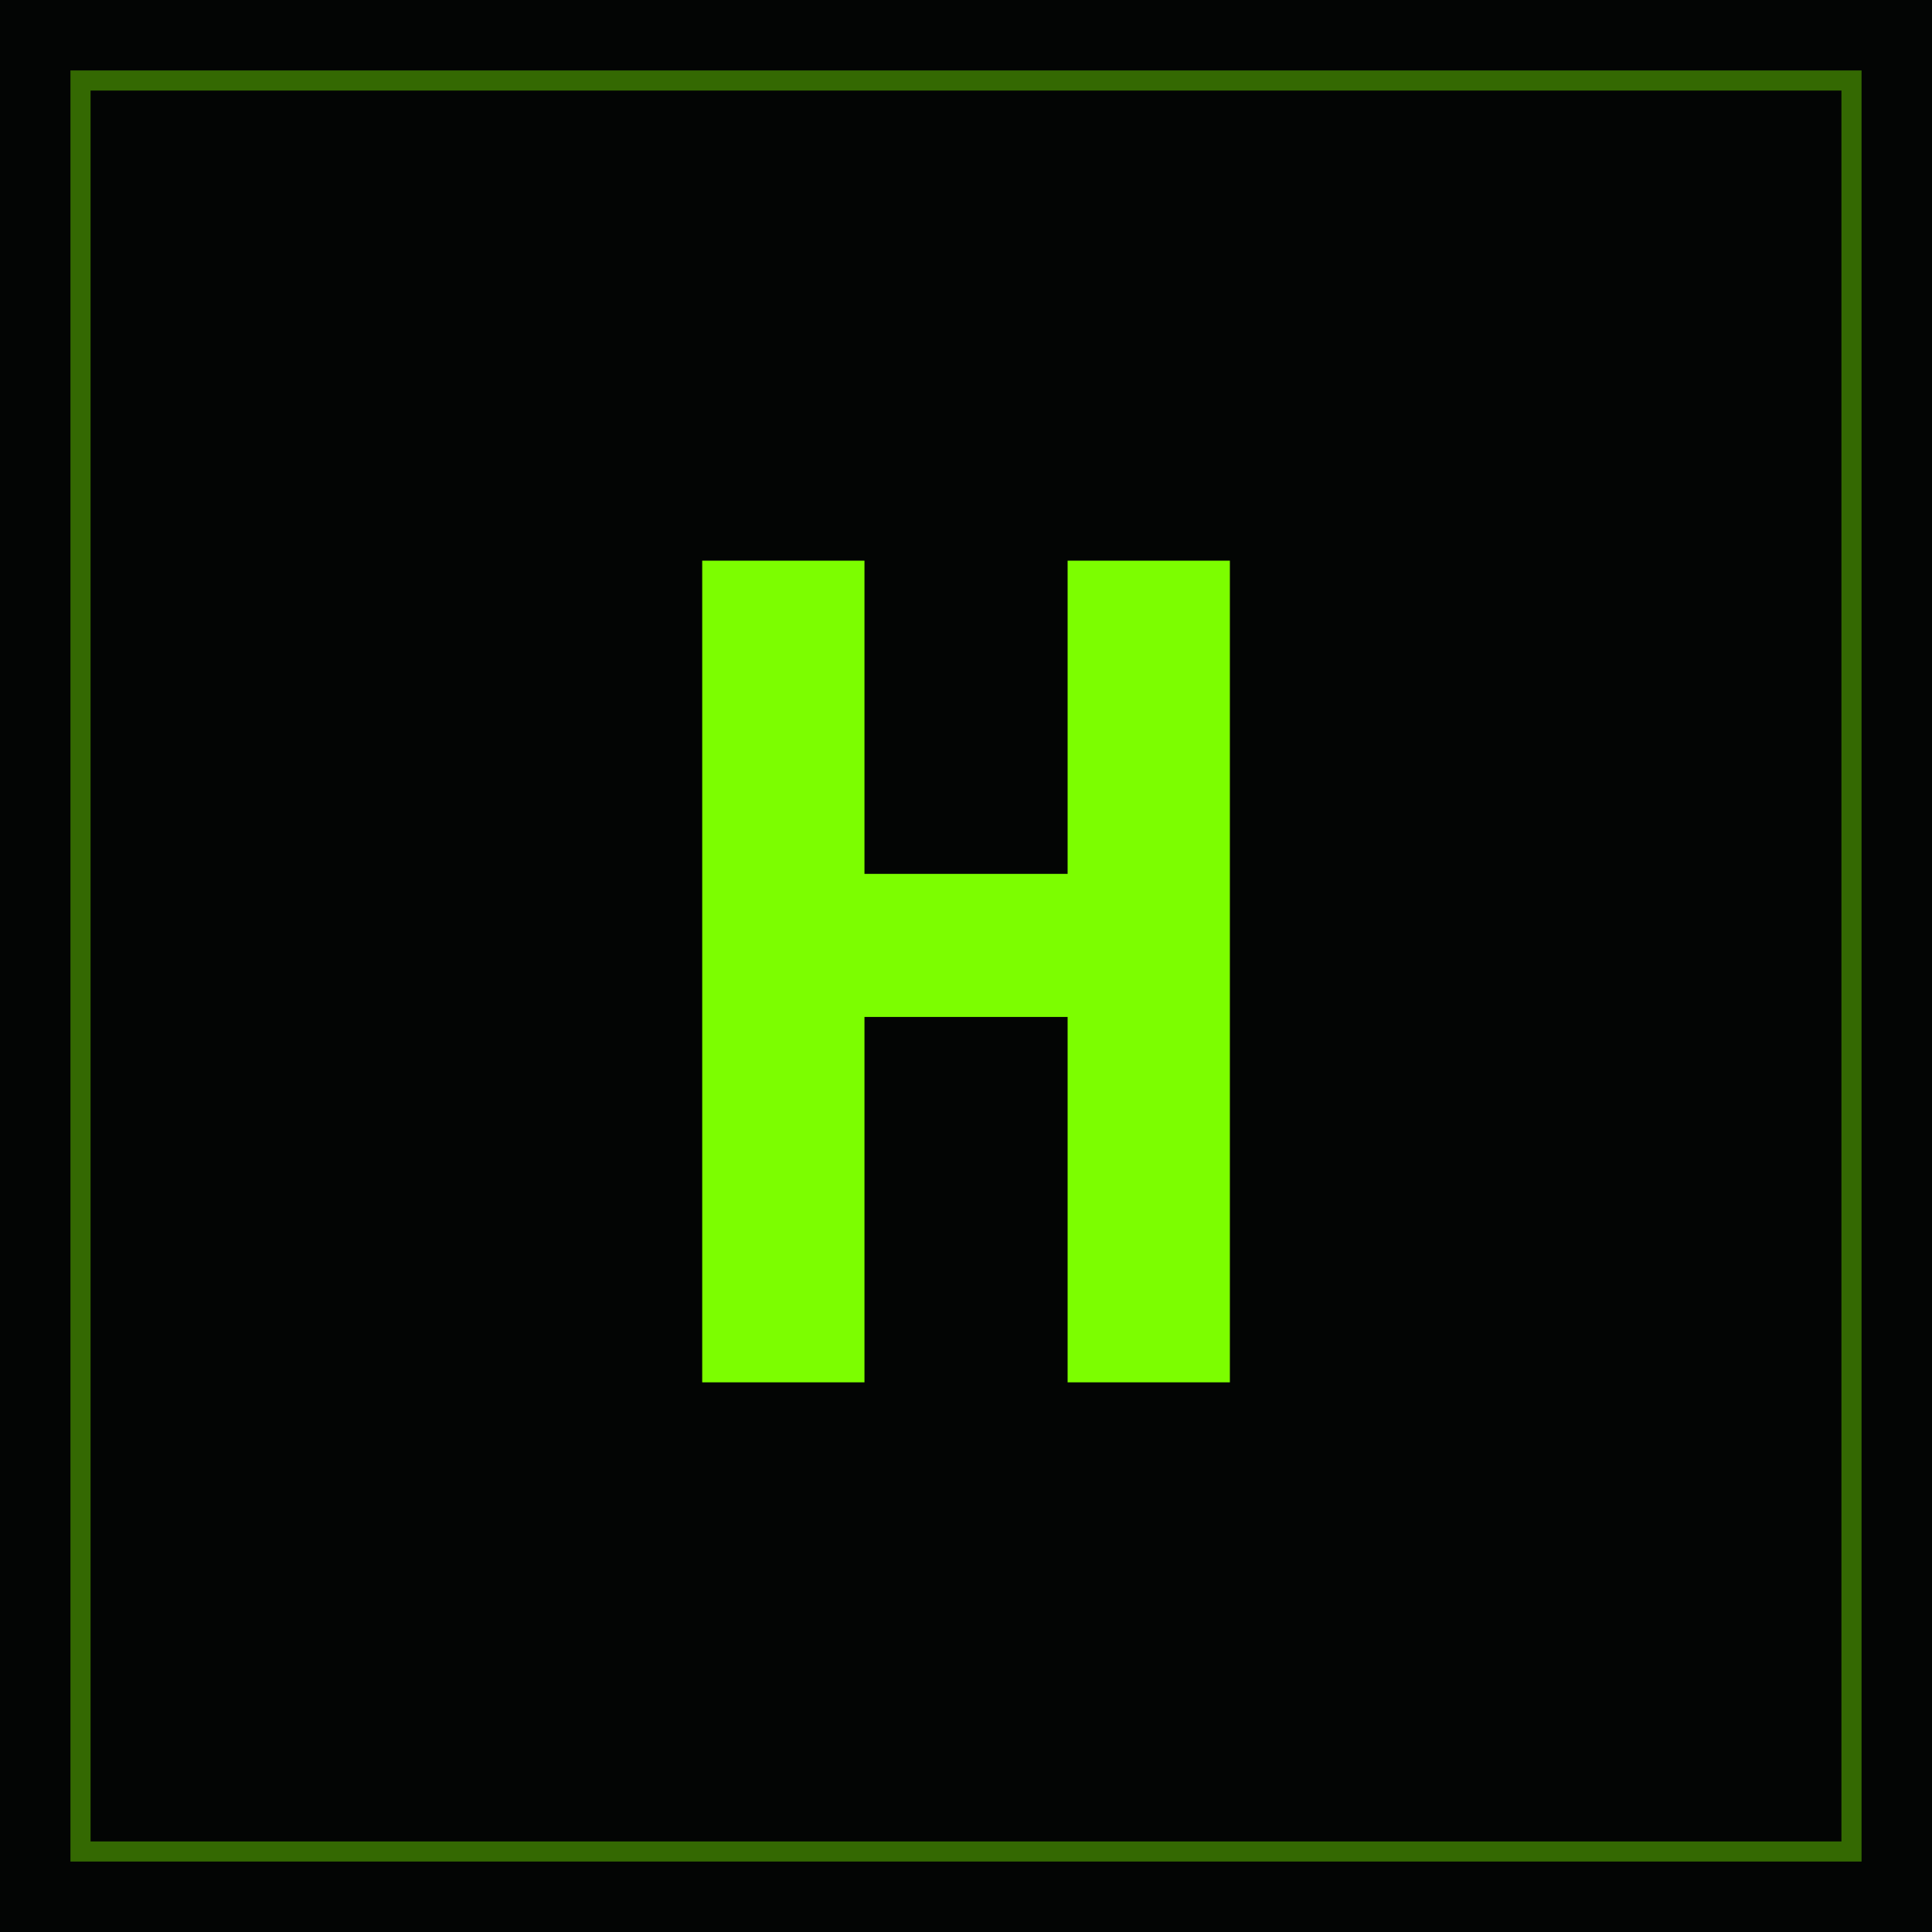
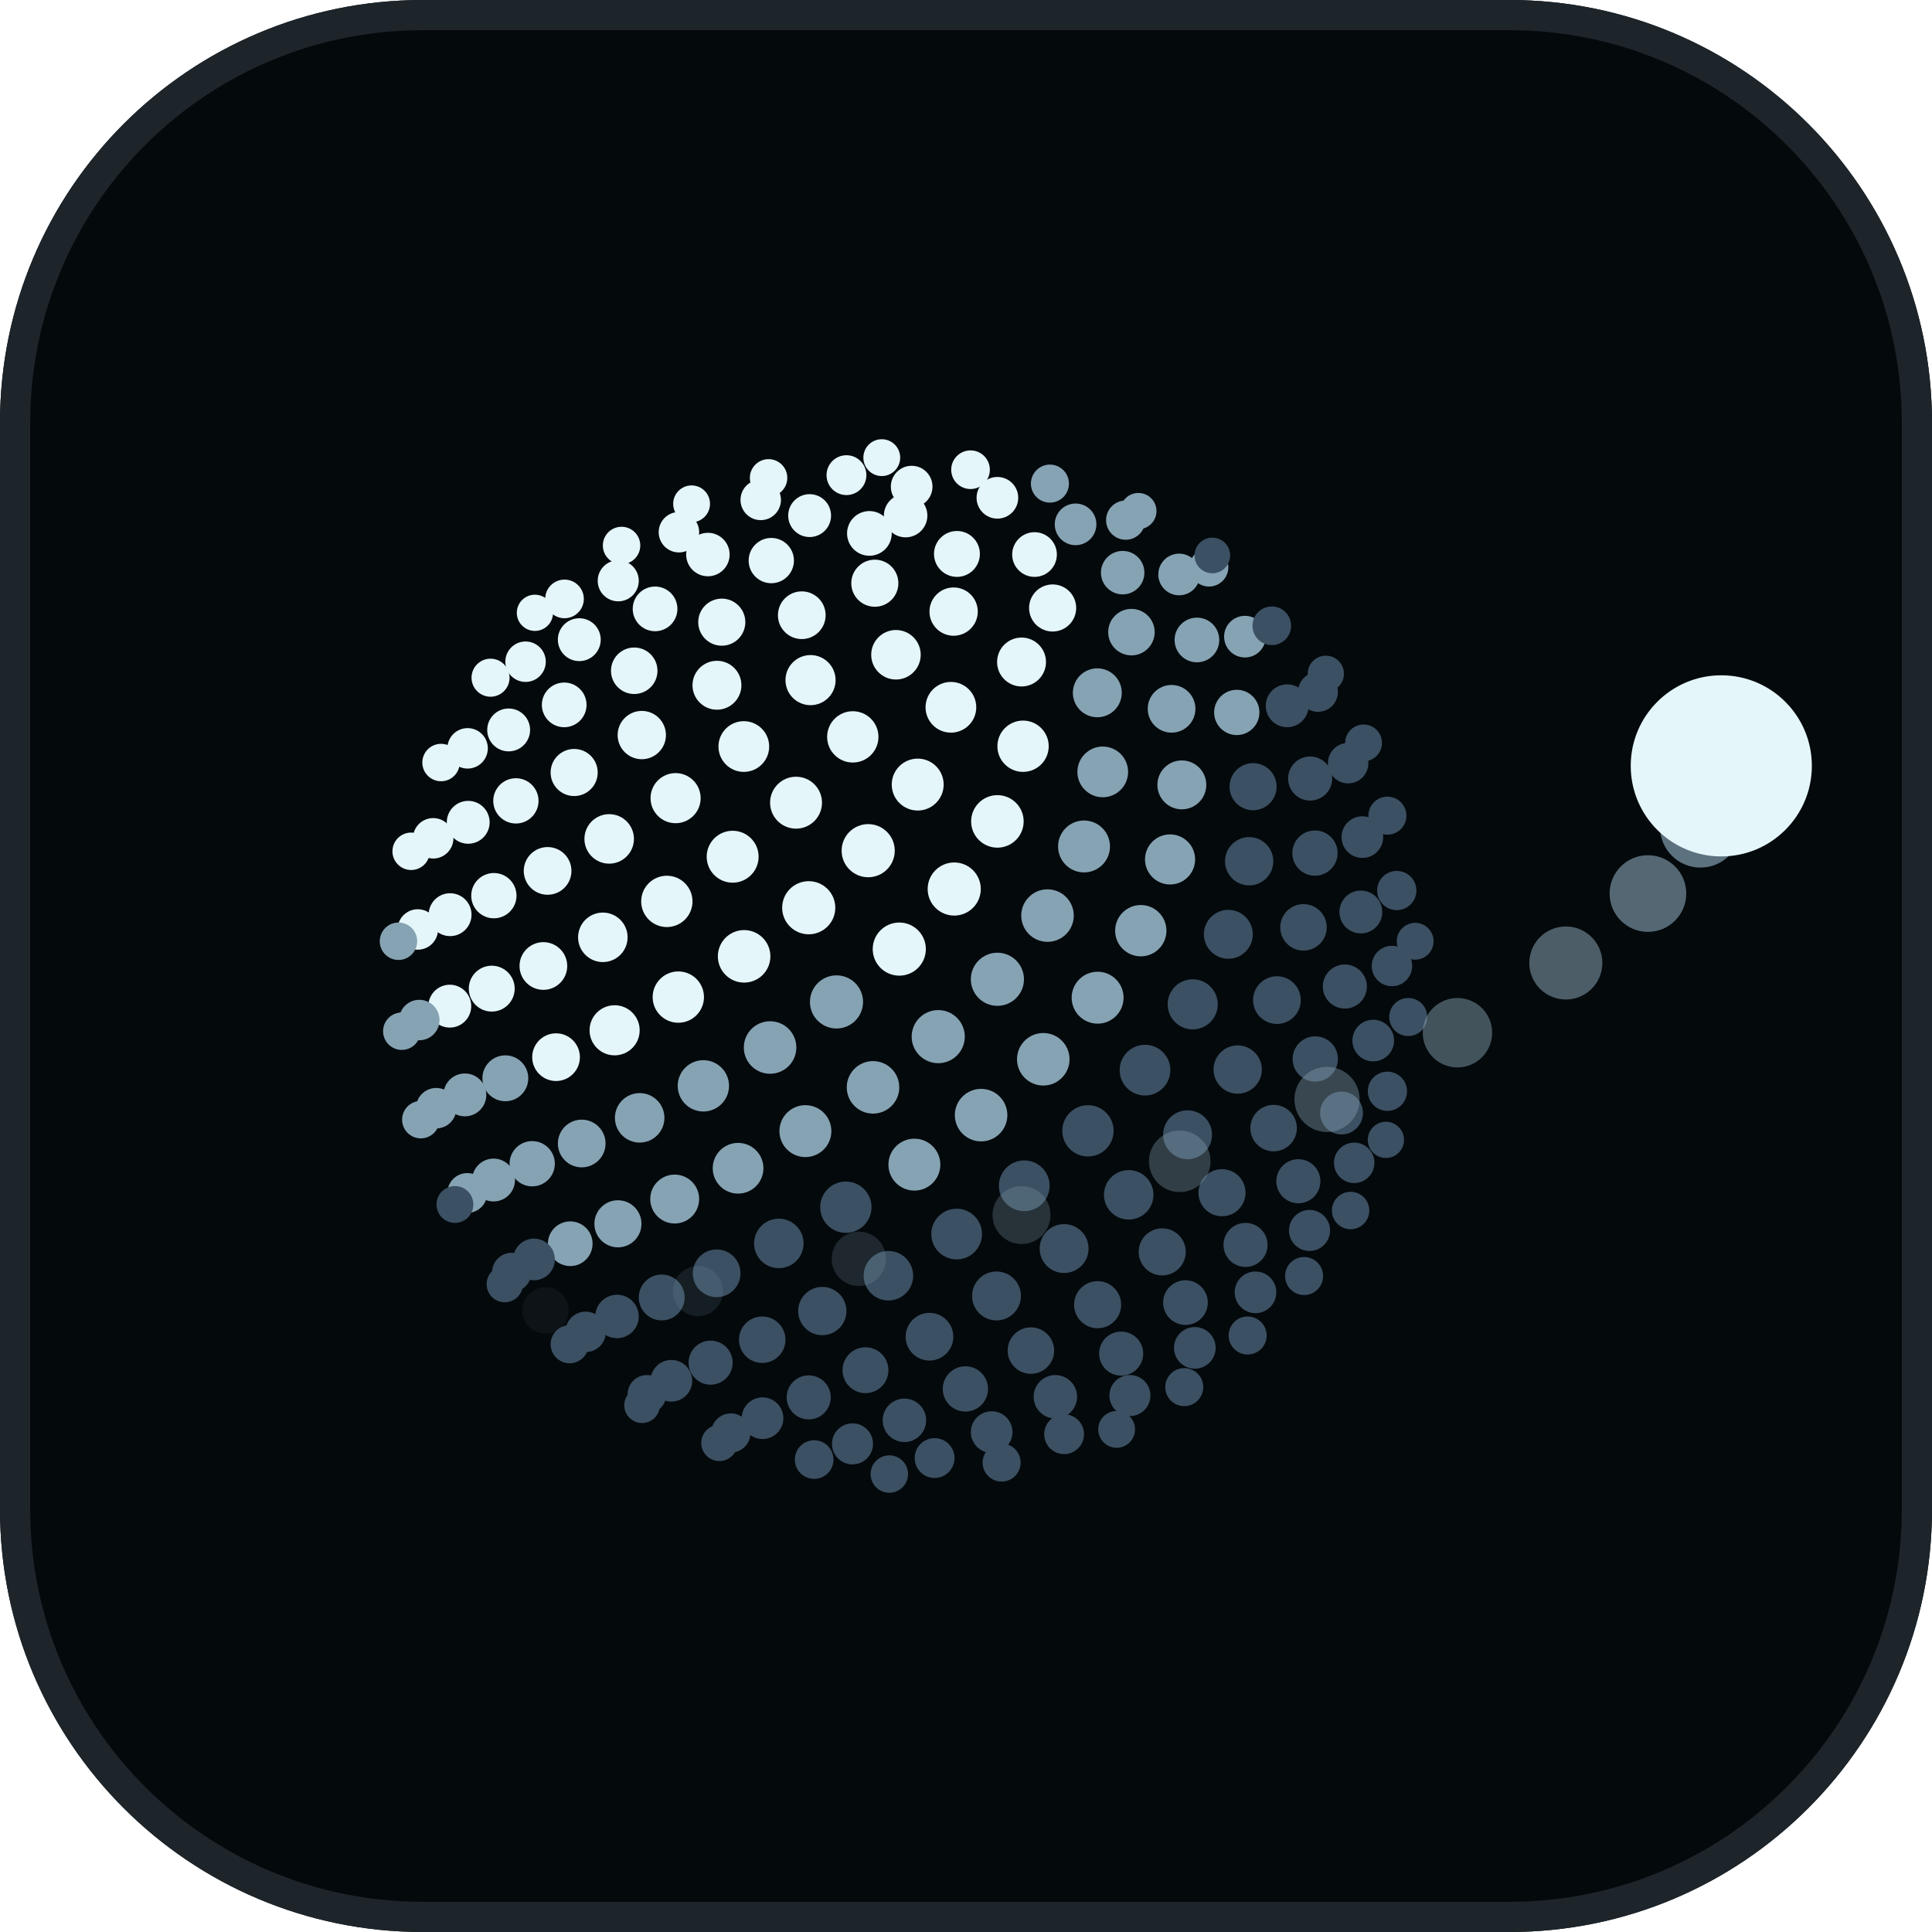
- <svg xmlns="http://www.w3.org/2000/svg" viewBox="0 0 192 192" width="192" height="192">
-   <rect width="192" height="192" fill="#030504" />
-   <rect x="8" y="8" width="176" height="176" fill="none" stroke="#7CFE00" stroke-width="2" opacity="0.4" />
-   <text x="50%" y="55%" text-anchor="middle" dominant-baseline="middle" font-family="JetBrains Mono, monospace" font-weight="700" font-size="112" fill="#7CFE00">H</text>
+ <svg xmlns="http://www.w3.org/2000/svg" viewBox="0 0 64 64" width="192" height="192">
+   <rect width="64" height="64" rx="14" fill="#04090c" />
+   <rect x="0.5" y="0.5" width="63" height="63" rx="13.5" fill="none" stroke="#1d252b" />
+   <circle cx="30.00" cy="17.08" r="0.72" fill="#e4f6fa" />
+   <circle cx="28.80" cy="17.67" r="0.74" fill="#e4f6fa" />
+   <circle cx="30.20" cy="16.12" r="0.69" fill="#e4f6fa" />
+   <circle cx="31.70" cy="18.35" r="0.76" fill="#e4f6fa" />
+   <circle cx="26.82" cy="17.08" r="0.71" fill="#e4f6fa" />
+   <circle cx="33.04" cy="16.49" r="0.69" fill="#e4f6fa" />
+   <circle cx="28.98" cy="19.32" r="0.78" fill="#e4f6fa" />
+   <circle cx="28.04" cy="15.74" r="0.66" fill="#e4f6fa" />
+   <circle cx="34.27" cy="18.37" r="0.74" fill="#e4f6fa" />
+   <circle cx="25.55" cy="18.57" r="0.75" fill="#e4f6fa" />
+   <circle cx="32.15" cy="15.56" r="0.64" fill="#e4f6fa" />
+   <circle cx="31.59" cy="20.26" r="0.80" fill="#e4f6fa" />
+   <circle cx="25.20" cy="16.56" r="0.67" fill="#e4f6fa" />
+   <circle cx="35.63" cy="17.37" r="0.69" fill="#86a3b3" />
+   <circle cx="26.56" cy="20.38" r="0.79" fill="#e4f6fa" />
+   <circle cx="29.21" cy="15.16" r="0.61" fill="#e4f6fa" />
+   <circle cx="34.87" cy="20.14" r="0.78" fill="#e4f6fa" />
+   <circle cx="23.45" cy="18.37" r="0.72" fill="#e4f6fa" />
+   <circle cx="34.78" cy="16.02" r="0.63" fill="#86a3b3" />
+   <circle cx="29.68" cy="21.69" r="0.82" fill="#e4f6fa" />
+   <circle cx="25.46" cy="15.83" r="0.62" fill="#e4f6fa" />
+   <circle cx="37.19" cy="18.97" r="0.72" fill="#86a3b3" />
+   <circle cx="23.91" cy="20.61" r="0.78" fill="#e4f6fa" />
+   <circle cx="33.84" cy="21.93" r="0.81" fill="#e4f6fa" />
+   <circle cx="22.49" cy="17.63" r="0.67" fill="#e4f6fa" />
+   <circle cx="37.29" cy="17.23" r="0.65" fill="#86a3b3" />
+   <circle cx="26.85" cy="22.53" r="0.83" fill="#e4f6fa" />
+   <circle cx="37.48" cy="20.94" r="0.77" fill="#86a3b3" />
+   <circle cx="21.70" cy="20.17" r="0.74" fill="#e4f6fa" />
+   <circle cx="31.50" cy="23.43" r="0.84" fill="#e4f6fa" />
+   <circle cx="22.91" cy="16.69" r="0.61" fill="#e4f6fa" />
+   <circle cx="39.06" cy="19.03" r="0.69" fill="#86a3b3" />
+   <circle cx="23.75" cy="22.70" r="0.81" fill="#e4f6fa" />
+   <circle cx="36.35" cy="22.95" r="0.81" fill="#86a3b3" />
+   <circle cx="20.48" cy="19.24" r="0.68" fill="#e4f6fa" />
+   <circle cx="37.71" cy="16.93" r="0.60" fill="#86a3b3" />
+   <circle cx="28.25" cy="24.41" r="0.85" fill="#e4f6fa" />
+   <circle cx="39.65" cy="21.20" r="0.74" fill="#86a3b3" />
+   <circle cx="21.01" cy="22.22" r="0.77" fill="#e4f6fa" />
+   <circle cx="33.89" cy="24.72" r="0.85" fill="#e4f6fa" />
+   <circle cx="20.59" cy="18.07" r="0.62" fill="#e4f6fa" />
+   <circle cx="40.05" cy="18.79" r="0.64" fill="#86a3b3" />
+   <circle cx="24.64" cy="24.73" r="0.84" fill="#e4f6fa" />
+   <circle cx="38.81" cy="23.48" r="0.79" fill="#86a3b3" />
+   <circle cx="19.19" cy="21.19" r="0.71" fill="#e4f6fa" />
+   <circle cx="30.40" cy="25.99" r="0.86" fill="#e4f6fa" />
+   <circle cx="41.24" cy="21.09" r="0.69" fill="#86a3b3" />
+   <circle cx="21.26" cy="24.35" r="0.80" fill="#e4f6fa" />
+   <circle cx="36.53" cy="25.57" r="0.84" fill="#86a3b3" />
+   <circle cx="18.70" cy="19.84" r="0.64" fill="#e4f6fa" />
+   <circle cx="40.16" cy="18.40" r="0.59" fill="#3b5062" />
+   <circle cx="26.37" cy="26.59" r="0.86" fill="#e4f6fa" />
+   <circle cx="40.97" cy="23.60" r="0.75" fill="#86a3b3" />
+   <circle cx="18.69" cy="23.35" r="0.74" fill="#e4f6fa" />
+   <circle cx="33.04" cy="27.21" r="0.87" fill="#e4f6fa" />
+   <circle cx="42.13" cy="20.73" r="0.64" fill="#3b5062" />
+   <circle cx="22.38" cy="26.44" r="0.83" fill="#e4f6fa" />
+   <circle cx="39.15" cy="26.00" r="0.81" fill="#86a3b3" />
+   <circle cx="17.41" cy="21.92" r="0.67" fill="#e4f6fa" />
+   <circle cx="28.76" cy="28.18" r="0.88" fill="#e4f6fa" />
+   <circle cx="42.64" cy="23.38" r="0.71" fill="#3b5062" />
+   <circle cx="19.02" cy="25.59" r="0.78" fill="#e4f6fa" />
+   <circle cx="35.91" cy="28.04" r="0.86" fill="#86a3b3" />
+   <circle cx="17.72" cy="20.30" r="0.60" fill="#e4f6fa" />
+   <circle cx="24.27" cy="28.38" r="0.86" fill="#e4f6fa" />
+   <circle cx="41.51" cy="26.06" r="0.78" fill="#3b5062" />
+   <circle cx="16.85" cy="24.18" r="0.71" fill="#e4f6fa" />
+   <circle cx="31.61" cy="29.45" r="0.88" fill="#e4f6fa" />
+   <circle cx="43.66" cy="22.92" r="0.66" fill="#3b5062" />
+   <circle cx="20.18" cy="27.79" r="0.82" fill="#e4f6fa" />
+   <circle cx="38.76" cy="28.47" r="0.83" fill="#86a3b3" />
+   <circle cx="16.25" cy="22.45" r="0.63" fill="#e4f6fa" />
+   <circle cx="26.79" cy="30.07" r="0.88" fill="#e4f6fa" />
+   <circle cx="43.40" cy="25.79" r="0.73" fill="#3b5062" />
+   <circle cx="17.09" cy="26.53" r="0.75" fill="#e4f6fa" />
+   <circle cx="34.70" cy="30.33" r="0.87" fill="#86a3b3" />
+   <circle cx="43.92" cy="22.32" r="0.60" fill="#3b5062" />
+   <circle cx="22.09" cy="29.86" r="0.85" fill="#e4f6fa" />
+   <circle cx="41.38" cy="28.53" r="0.80" fill="#3b5062" />
+   <circle cx="15.49" cy="24.79" r="0.67" fill="#e4f6fa" />
+   <circle cx="29.79" cy="31.44" r="0.88" fill="#e4f6fa" />
+   <circle cx="44.66" cy="25.28" r="0.67" fill="#3b5062" />
+   <circle cx="18.14" cy="28.85" r="0.79" fill="#e4f6fa" />
+   <circle cx="37.79" cy="30.83" r="0.85" fill="#86a3b3" />
+   <circle cx="24.65" cy="31.68" r="0.87" fill="#e4f6fa" />
+   <circle cx="43.56" cy="28.26" r="0.75" fill="#3b5062" />
+   <circle cx="15.51" cy="27.24" r="0.71" fill="#e4f6fa" />
+   <circle cx="33.04" cy="32.44" r="0.88" fill="#86a3b3" />
+   <circle cx="45.17" cy="24.61" r="0.61" fill="#3b5062" />
+   <circle cx="19.97" cy="31.05" r="0.82" fill="#e4f6fa" />
+   <circle cx="40.69" cy="30.95" r="0.81" fill="#3b5062" />
+   <circle cx="14.61" cy="25.26" r="0.62" fill="#e4f6fa" />
+   <circle cx="27.71" cy="33.19" r="0.88" fill="#86a3b3" />
+   <circle cx="45.13" cy="27.73" r="0.69" fill="#3b5062" />
+   <circle cx="16.36" cy="29.67" r="0.75" fill="#e4f6fa" />
+   <circle cx="36.36" cy="33.05" r="0.86" fill="#86a3b3" />
+   <circle cx="22.47" cy="33.03" r="0.85" fill="#e4f6fa" />
+   <circle cx="43.18" cy="30.72" r="0.77" fill="#3b5062" />
+   <circle cx="14.35" cy="27.77" r="0.67" fill="#e4f6fa" />
+   <circle cx="31.08" cy="34.34" r="0.88" fill="#86a3b3" />
+   <circle cx="45.96" cy="27.02" r="0.63" fill="#3b5062" />
+   <circle cx="18.00" cy="32.00" r="0.79" fill="#e4f6fa" />
+   <circle cx="39.51" cy="33.27" r="0.83" fill="#3b5062" />
+   <circle cx="25.51" cy="34.70" r="0.87" fill="#86a3b3" />
+   <circle cx="45.08" cy="30.21" r="0.71" fill="#3b5062" />
+   <circle cx="14.91" cy="30.30" r="0.71" fill="#e4f6fa" />
+   <circle cx="34.56" cy="35.09" r="0.87" fill="#86a3b3" />
+   <circle cx="20.36" cy="34.13" r="0.83" fill="#e4f6fa" />
+   <circle cx="42.30" cy="33.13" r="0.79" fill="#3b5062" />
+   <circle cx="13.62" cy="28.20" r="0.62" fill="#e4f6fa" />
+   <circle cx="28.92" cy="36.02" r="0.87" fill="#86a3b3" />
+   <circle cx="46.27" cy="29.50" r="0.65" fill="#3b5062" />
+   <circle cx="16.29" cy="32.75" r="0.76" fill="#e4f6fa" />
+   <circle cx="37.93" cy="35.45" r="0.84" fill="#3b5062" />
+   <circle cx="23.30" cy="35.97" r="0.85" fill="#86a3b3" />
+   <circle cx="44.55" cy="32.68" r="0.73" fill="#3b5062" />
+   <circle cx="13.84" cy="30.79" r="0.67" fill="#e4f6fa" />
+   <circle cx="32.50" cy="36.94" r="0.87" fill="#86a3b3" />
+   <circle cx="18.42" cy="35.02" r="0.79" fill="#e4f6fa" />
+   <circle cx="41.00" cy="35.43" r="0.80" fill="#3b5062" />
+   <circle cx="26.68" cy="37.47" r="0.86" fill="#86a3b3" />
+   <circle cx="46.11" cy="32.00" r="0.67" fill="#3b5062" />
+   <circle cx="14.90" cy="33.33" r="0.71" fill="#e4f6fa" />
+   <circle cx="36.04" cy="37.46" r="0.85" fill="#3b5062" />
+   <circle cx="21.19" cy="37.03" r="0.82" fill="#86a3b3" />
+   <circle cx="43.57" cy="35.08" r="0.75" fill="#3b5062" />
+   <circle cx="13.20" cy="31.18" r="0.62" fill="#86a3b3" />
+   <circle cx="30.29" cy="38.58" r="0.86" fill="#86a3b3" />
+   <circle cx="46.88" cy="31.18" r="0.61" fill="#3b5062" />
+   <circle cx="16.74" cy="35.72" r="0.76" fill="#86a3b3" />
+   <circle cx="39.34" cy="37.59" r="0.81" fill="#3b5062" />
+   <circle cx="24.45" cy="38.70" r="0.84" fill="#86a3b3" />
+   <circle cx="45.49" cy="34.47" r="0.69" fill="#3b5062" />
+   <circle cx="13.89" cy="33.79" r="0.67" fill="#86a3b3" />
+   <circle cx="33.93" cy="39.28" r="0.84" fill="#3b5062" />
+   <circle cx="19.27" cy="37.88" r="0.79" fill="#86a3b3" />
+   <circle cx="42.19" cy="37.37" r="0.77" fill="#3b5062" />
+   <circle cx="28.02" cy="39.99" r="0.85" fill="#3b5062" />
+   <circle cx="46.65" cy="33.69" r="0.63" fill="#3b5062" />
+   <circle cx="15.40" cy="36.27" r="0.71" fill="#86a3b3" />
+   <circle cx="37.39" cy="39.58" r="0.82" fill="#3b5062" />
+   <circle cx="22.35" cy="39.72" r="0.81" fill="#86a3b3" />
+   <circle cx="44.44" cy="36.87" r="0.71" fill="#3b5062" />
+   <circle cx="13.31" cy="34.16" r="0.62" fill="#86a3b3" />
+   <circle cx="31.69" cy="40.88" r="0.84" fill="#3b5062" />
+   <circle cx="17.63" cy="38.55" r="0.75" fill="#86a3b3" />
+   <circle cx="40.48" cy="39.51" r="0.78" fill="#3b5062" />
+   <circle cx="25.80" cy="41.19" r="0.82" fill="#3b5062" />
+   <circle cx="45.96" cy="36.15" r="0.65" fill="#3b5062" />
+   <circle cx="14.45" cy="36.71" r="0.67" fill="#86a3b3" />
+   <circle cx="35.25" cy="41.36" r="0.81" fill="#3b5062" />
+   <circle cx="20.47" cy="40.54" r="0.78" fill="#86a3b3" />
+   <circle cx="43.01" cy="39.13" r="0.73" fill="#3b5062" />
+   <circle cx="29.43" cy="42.26" r="0.82" fill="#3b5062" />
+   <circle cx="16.35" cy="39.09" r="0.71" fill="#86a3b3" />
+   <circle cx="38.50" cy="41.47" r="0.78" fill="#3b5062" />
+   <circle cx="23.74" cy="42.18" r="0.79" fill="#3b5062" />
+   <circle cx="44.86" cy="38.52" r="0.67" fill="#3b5062" />
+   <circle cx="13.94" cy="37.09" r="0.62" fill="#86a3b3" />
+   <circle cx="33.01" cy="42.93" r="0.81" fill="#3b5062" />
+   <circle cx="18.89" cy="41.20" r="0.74" fill="#86a3b3" />
+   <circle cx="41.26" cy="41.24" r="0.73" fill="#3b5062" />
+   <circle cx="27.24" cy="43.43" r="0.80" fill="#3b5062" />
+   <circle cx="45.91" cy="37.76" r="0.60" fill="#3b5062" />
+   <circle cx="15.48" cy="39.52" r="0.66" fill="#86a3b3" />
+   <circle cx="36.36" cy="43.22" r="0.78" fill="#3b5062" />
+   <circle cx="21.92" cy="42.98" r="0.76" fill="#3b5062" />
+   <circle cx="43.38" cy="40.76" r="0.68" fill="#3b5062" />
+   <circle cx="30.79" cy="44.28" r="0.79" fill="#3b5062" />
+   <circle cx="17.69" cy="41.72" r="0.69" fill="#3b5062" />
+   <circle cx="39.27" cy="43.15" r="0.74" fill="#3b5062" />
+   <circle cx="25.25" cy="44.38" r="0.77" fill="#3b5062" />
+   <circle cx="44.74" cy="40.10" r="0.62" fill="#3b5062" />
+   <circle cx="15.07" cy="39.90" r="0.61" fill="#3b5062" />
+   <circle cx="34.15" cy="44.74" r="0.77" fill="#3b5062" />
+   <circle cx="20.44" cy="43.61" r="0.72" fill="#3b5062" />
+   <circle cx="41.59" cy="42.81" r="0.69" fill="#3b5062" />
+   <circle cx="28.67" cy="45.39" r="0.76" fill="#3b5062" />
+   <circle cx="16.95" cy="42.15" r="0.65" fill="#3b5062" />
+   <circle cx="37.14" cy="44.84" r="0.73" fill="#3b5062" />
+   <circle cx="23.54" cy="45.14" r="0.73" fill="#3b5062" />
+   <circle cx="43.20" cy="42.27" r="0.63" fill="#3b5062" />
+   <circle cx="31.98" cy="46.01" r="0.75" fill="#3b5062" />
+   <circle cx="19.40" cy="44.12" r="0.67" fill="#3b5062" />
+   <circle cx="39.58" cy="44.65" r="0.69" fill="#3b5062" />
+   <circle cx="26.79" cy="46.29" r="0.73" fill="#3b5062" />
+   <circle cx="16.72" cy="42.54" r="0.60" fill="#3b5062" />
+   <circle cx="34.96" cy="46.27" r="0.72" fill="#3b5062" />
+   <circle cx="22.24" cy="45.74" r="0.69" fill="#3b5062" />
+   <circle cx="41.33" cy="44.24" r="0.63" fill="#3b5062" />
+   <circle cx="29.96" cy="47.05" r="0.72" fill="#3b5062" />
+   <circle cx="18.87" cy="44.53" r="0.63" fill="#3b5062" />
+   <circle cx="37.43" cy="46.23" r="0.68" fill="#3b5062" />
+   <circle cx="25.26" cy="46.98" r="0.69" fill="#3b5062" />
+   <circle cx="32.85" cy="47.44" r="0.69" fill="#3b5062" />
+   <circle cx="21.43" cy="46.19" r="0.64" fill="#3b5062" />
+   <circle cx="39.23" cy="45.95" r="0.63" fill="#3b5062" />
+   <circle cx="28.24" cy="47.83" r="0.68" fill="#3b5062" />
+   <circle cx="35.25" cy="47.51" r="0.66" fill="#3b5062" />
+   <circle cx="24.21" cy="47.47" r="0.65" fill="#3b5062" />
+   <circle cx="30.96" cy="48.30" r="0.66" fill="#3b5062" />
+   <circle cx="21.27" cy="46.55" r="0.59" fill="#3b5062" />
+   <circle cx="36.99" cy="47.35" r="0.61" fill="#3b5062" />
+   <circle cx="26.97" cy="48.35" r="0.64" fill="#3b5062" />
+   <circle cx="33.18" cy="48.45" r="0.63" fill="#3b5062" />
+   <circle cx="23.83" cy="47.80" r="0.60" fill="#3b5062" />
+   <circle cx="29.46" cy="48.83" r="0.62" fill="#3b5062" />
+   <circle cx="18.07" cy="43.41" r="0.77" fill="#86a3b3" opacity="0.07" />
+   <circle cx="23.12" cy="42.77" r="0.83" fill="#86a3b3" opacity="0.14" />
+   <circle cx="28.45" cy="41.70" r="0.90" fill="#86a3b3" opacity="0.20" />
+   <circle cx="33.84" cy="40.25" r="0.96" fill="#86a3b3" opacity="0.27" />
+   <circle cx="39.08" cy="38.47" r="1.02" fill="#86a3b3" opacity="0.34" />
+   <circle cx="43.96" cy="36.42" r="1.08" fill="#86a3b3" opacity="0.41" />
+   <circle cx="48.28" cy="34.21" r="1.15" fill="#86a3b3" opacity="0.48" />
+   <circle cx="51.87" cy="31.90" r="1.21" fill="#86a3b3" opacity="0.55" />
+   <circle cx="54.59" cy="29.60" r="1.27" fill="#86a3b3" opacity="0.61" />
+   <circle cx="56.33" cy="27.40" r="1.34" fill="#86a3b3" opacity="0.68" />
+   <circle cx="57.02" cy="25.37" r="3.0" fill="#e4f6fa" />
</svg>
